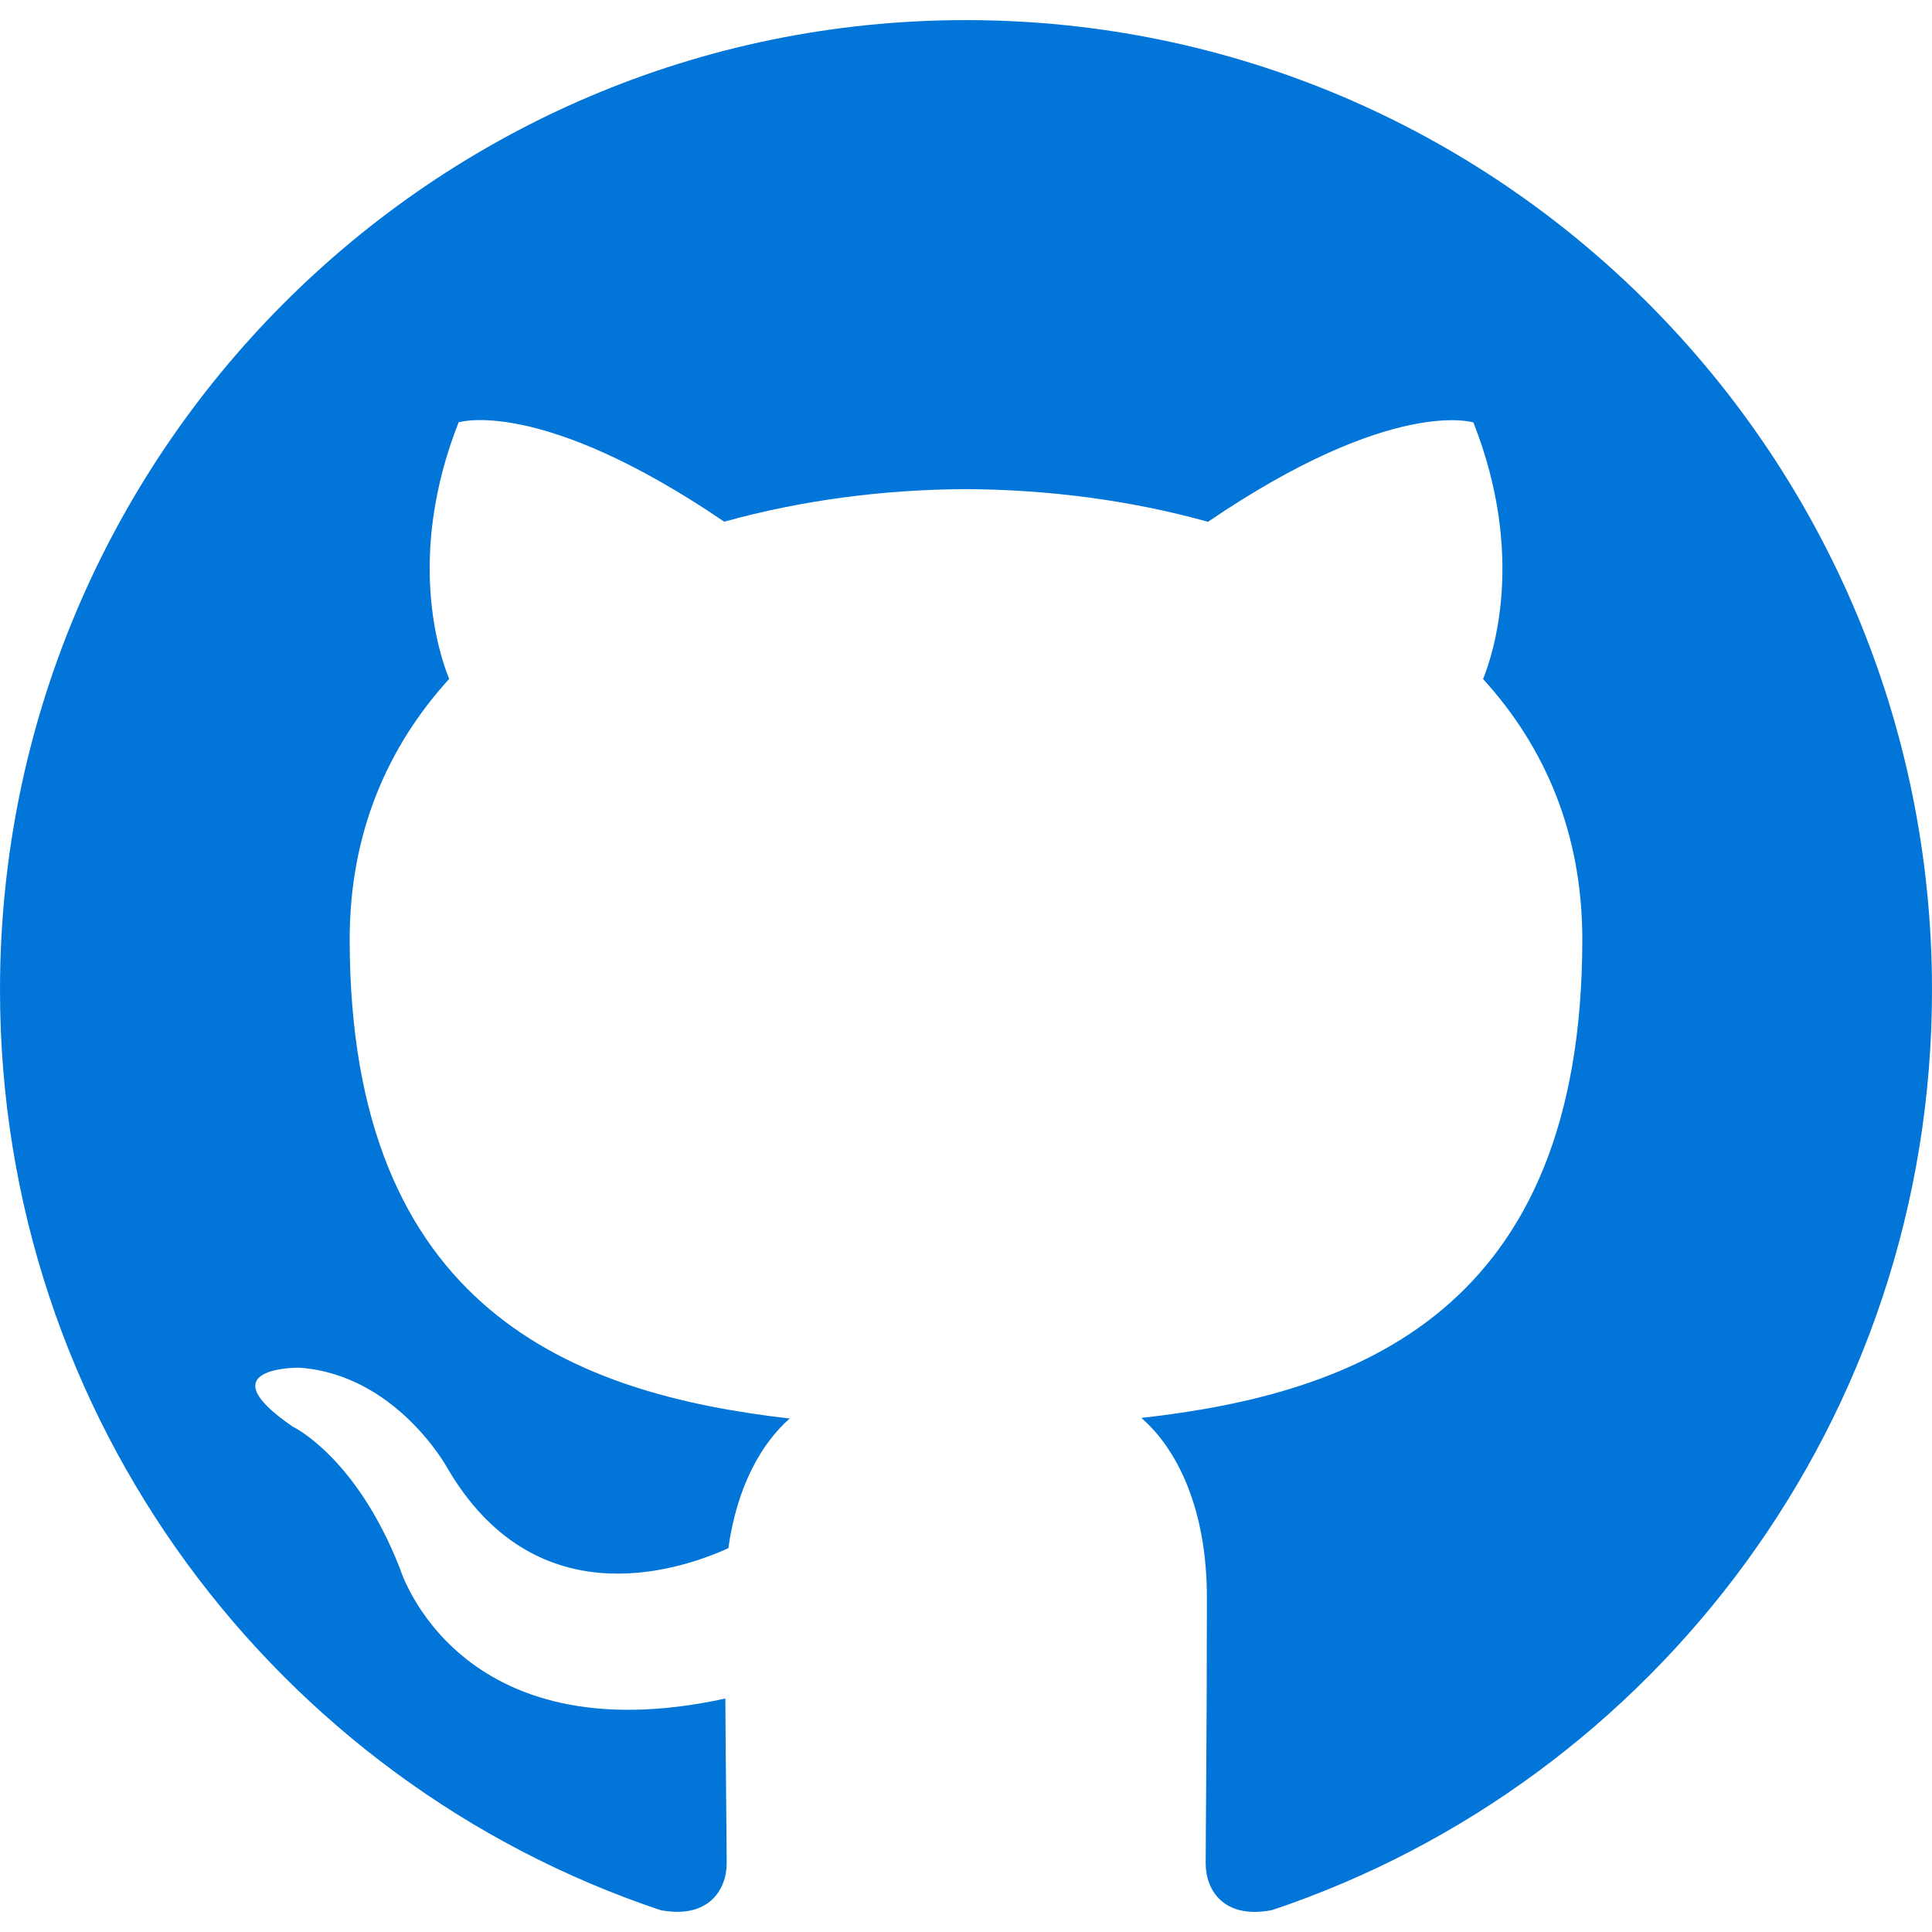
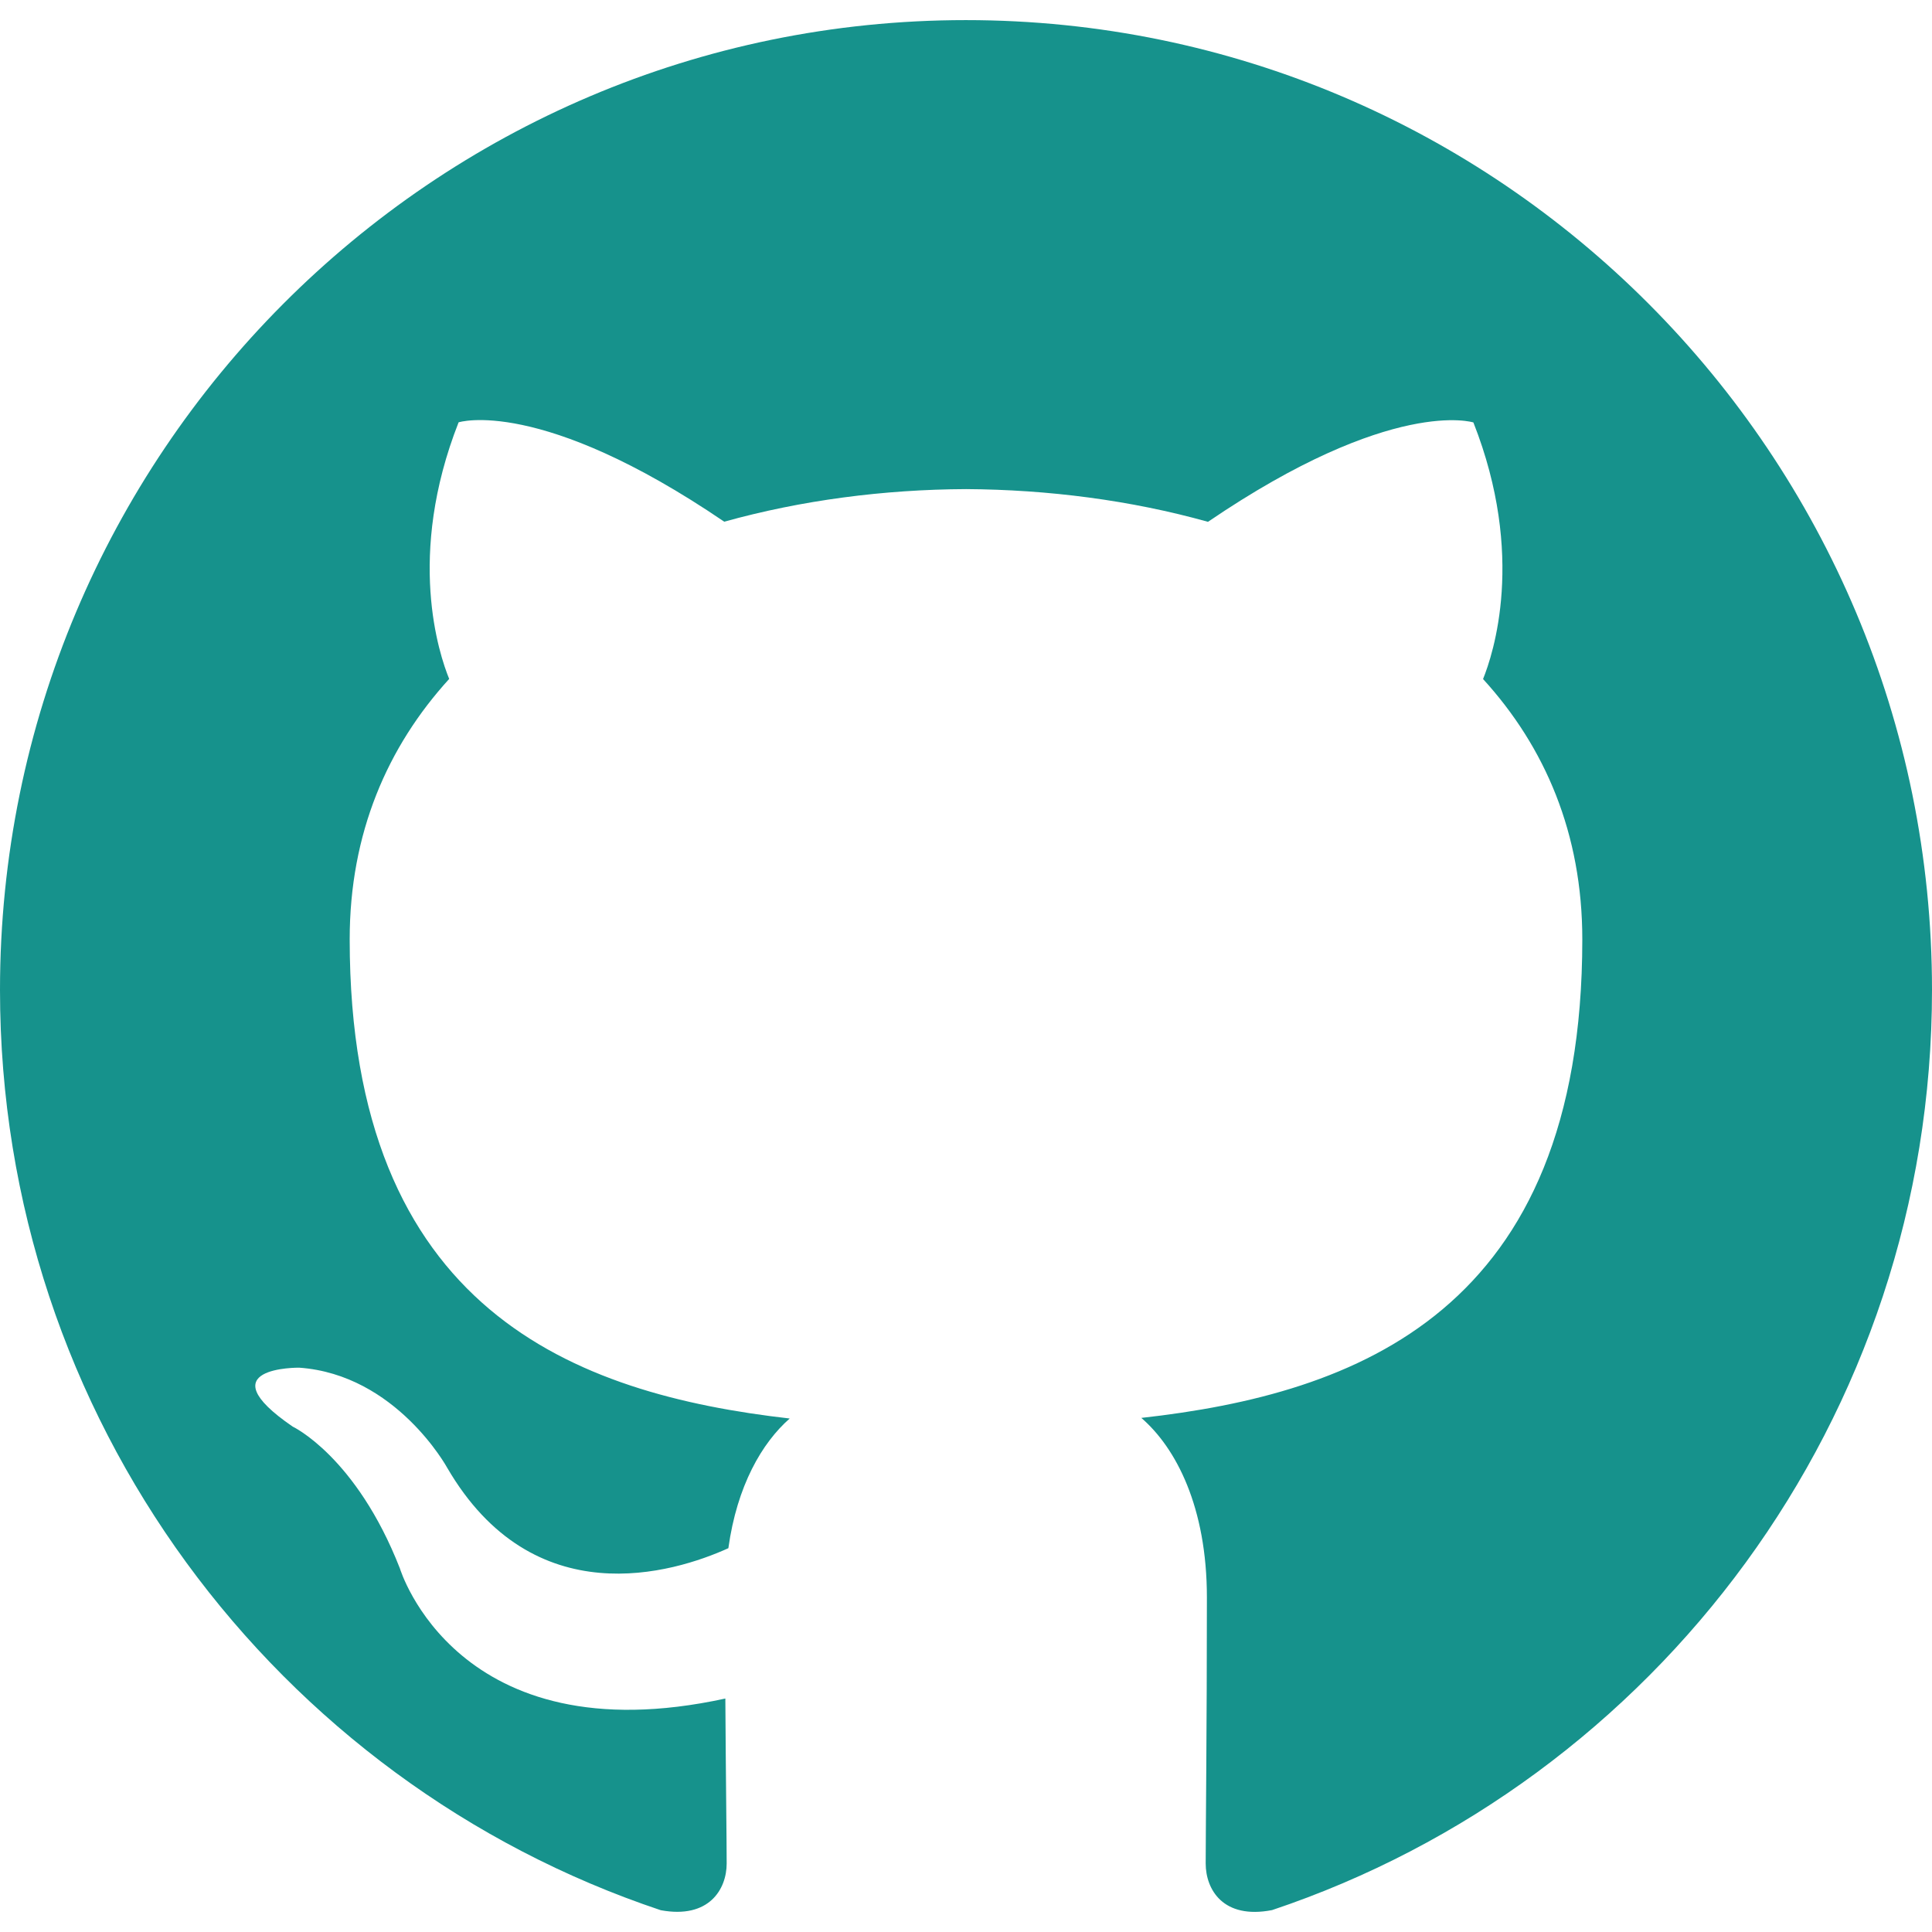
<svg xmlns="http://www.w3.org/2000/svg" version="1.1" width="512" height="512" x="0" y="0" viewBox="0 0 512 512" style="enable-background:new 0 0 512 512" xml:space="preserve" class="">
  <g>
-     <g>
-       <g>
-         <path d="M255.968,5.329C114.624,5.329,0,120.401,0,262.353c0,113.536,73.344,209.856,175.104,243.872    c12.8,2.368,17.472-5.568,17.472-12.384c0-6.112-0.224-22.272-0.352-43.712c-71.2,15.52-86.24-34.464-86.24-34.464    c-11.616-29.696-28.416-37.6-28.416-37.6c-23.264-15.936,1.728-15.616,1.728-15.616c25.696,1.824,39.2,26.496,39.2,26.496    c22.848,39.264,59.936,27.936,74.528,21.344c2.304-16.608,8.928-27.936,16.256-34.368    c-56.832-6.496-116.608-28.544-116.608-127.008c0-28.064,9.984-51.008,26.368-68.992c-2.656-6.496-11.424-32.64,2.496-68    c0,0,21.504-6.912,70.4,26.336c20.416-5.696,42.304-8.544,64.096-8.64c21.728,0.128,43.648,2.944,64.096,8.672    c48.864-33.248,70.336-26.336,70.336-26.336c13.952,35.392,5.184,61.504,2.56,68c16.416,17.984,26.304,40.928,26.304,68.992    c0,98.72-59.84,120.448-116.864,126.816c9.184,7.936,17.376,23.616,17.376,47.584c0,34.368-0.32,62.08-0.32,70.496    c0,6.88,4.608,14.88,17.6,12.352C438.72,472.145,512,375.857,512,262.353C512,120.401,397.376,5.329,255.968,5.329z" fill="#0275d8" data-original="#000000" style="" class="" />
-       </g>
-     </g>
+     <path style="" d="M255.968,5.329C114.624,5.329,0,120.401,0,262.353c0,113.536,73.344,209.856,175.104,243.872  c12.8,2.368,17.472-5.568,17.472-12.384c0-6.112-0.224-22.272-0.352-43.712c-71.2,15.52-86.24-34.464-86.24-34.464  c-11.616-29.696-28.416-37.6-28.416-37.6c-23.264-15.936,1.728-15.616,1.728-15.616c25.696,1.824,39.2,26.496,39.2,26.496  c22.848,39.264,59.936,27.936,74.528,21.344c2.304-16.608,8.928-27.936,16.256-34.368c-56.832-6.496-116.608-28.544-116.608-127.008  c0-28.064,9.984-51.008,26.368-68.992c-2.656-6.496-11.424-32.64,2.496-68c0,0,21.504-6.912,70.4,26.336  c20.416-5.696,42.304-8.544,64.096-8.64c21.728,0.128,43.648,2.944,64.096,8.672c48.864-33.248,70.336-26.336,70.336-26.336  c13.952,35.392,5.184,61.504,2.56,68c16.416,17.984,26.304,40.928,26.304,68.992c0,98.72-59.84,120.448-116.864,126.816  c9.184,7.936,17.376,23.616,17.376,47.584c0,34.368-0.32,62.08-0.32,70.496c0,6.88,4.608,14.88,17.6,12.352  C438.72,472.145,512,375.857,512,262.353C512,120.401,397.376,5.329,255.968,5.329z" fill="#16928c" data-original="#5c6bc0" class="" />
    <g>
</g>
    <g>
</g>
    <g>
</g>
    <g>
</g>
    <g>
</g>
    <g>
</g>
    <g>
</g>
    <g>
</g>
    <g>
</g>
    <g>
</g>
    <g>
</g>
    <g>
</g>
    <g>
</g>
    <g>
</g>
    <g>
</g>
  </g>
</svg>
